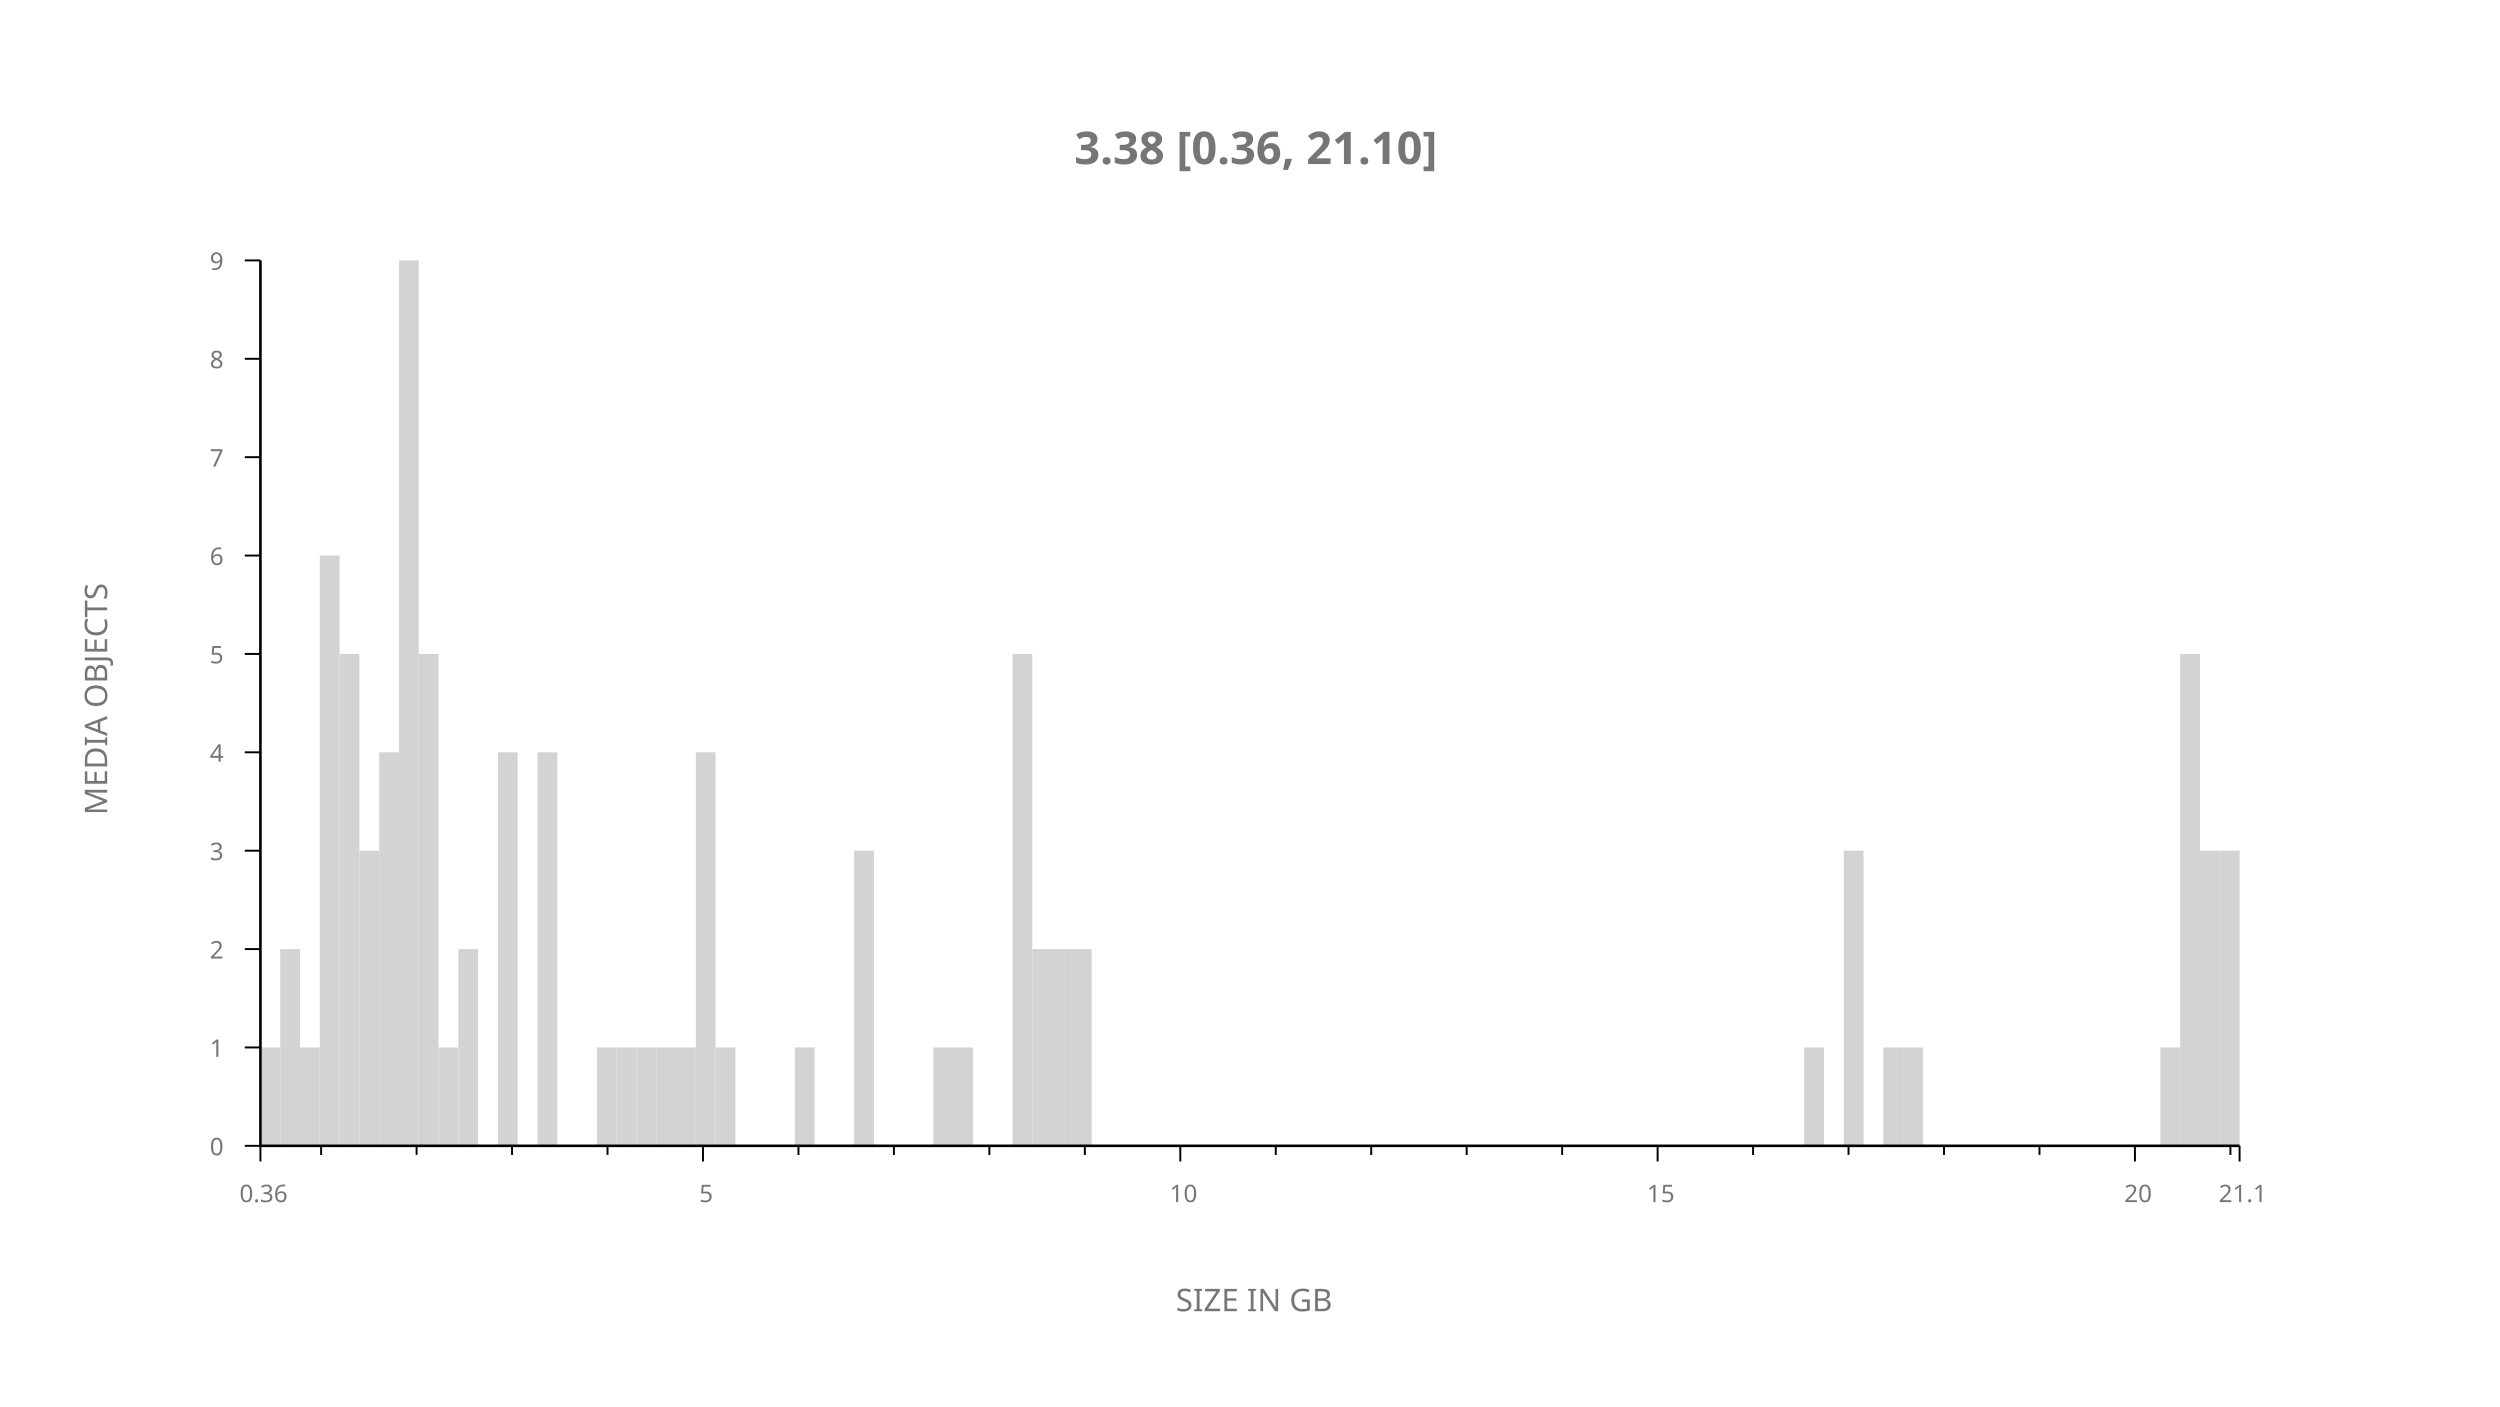
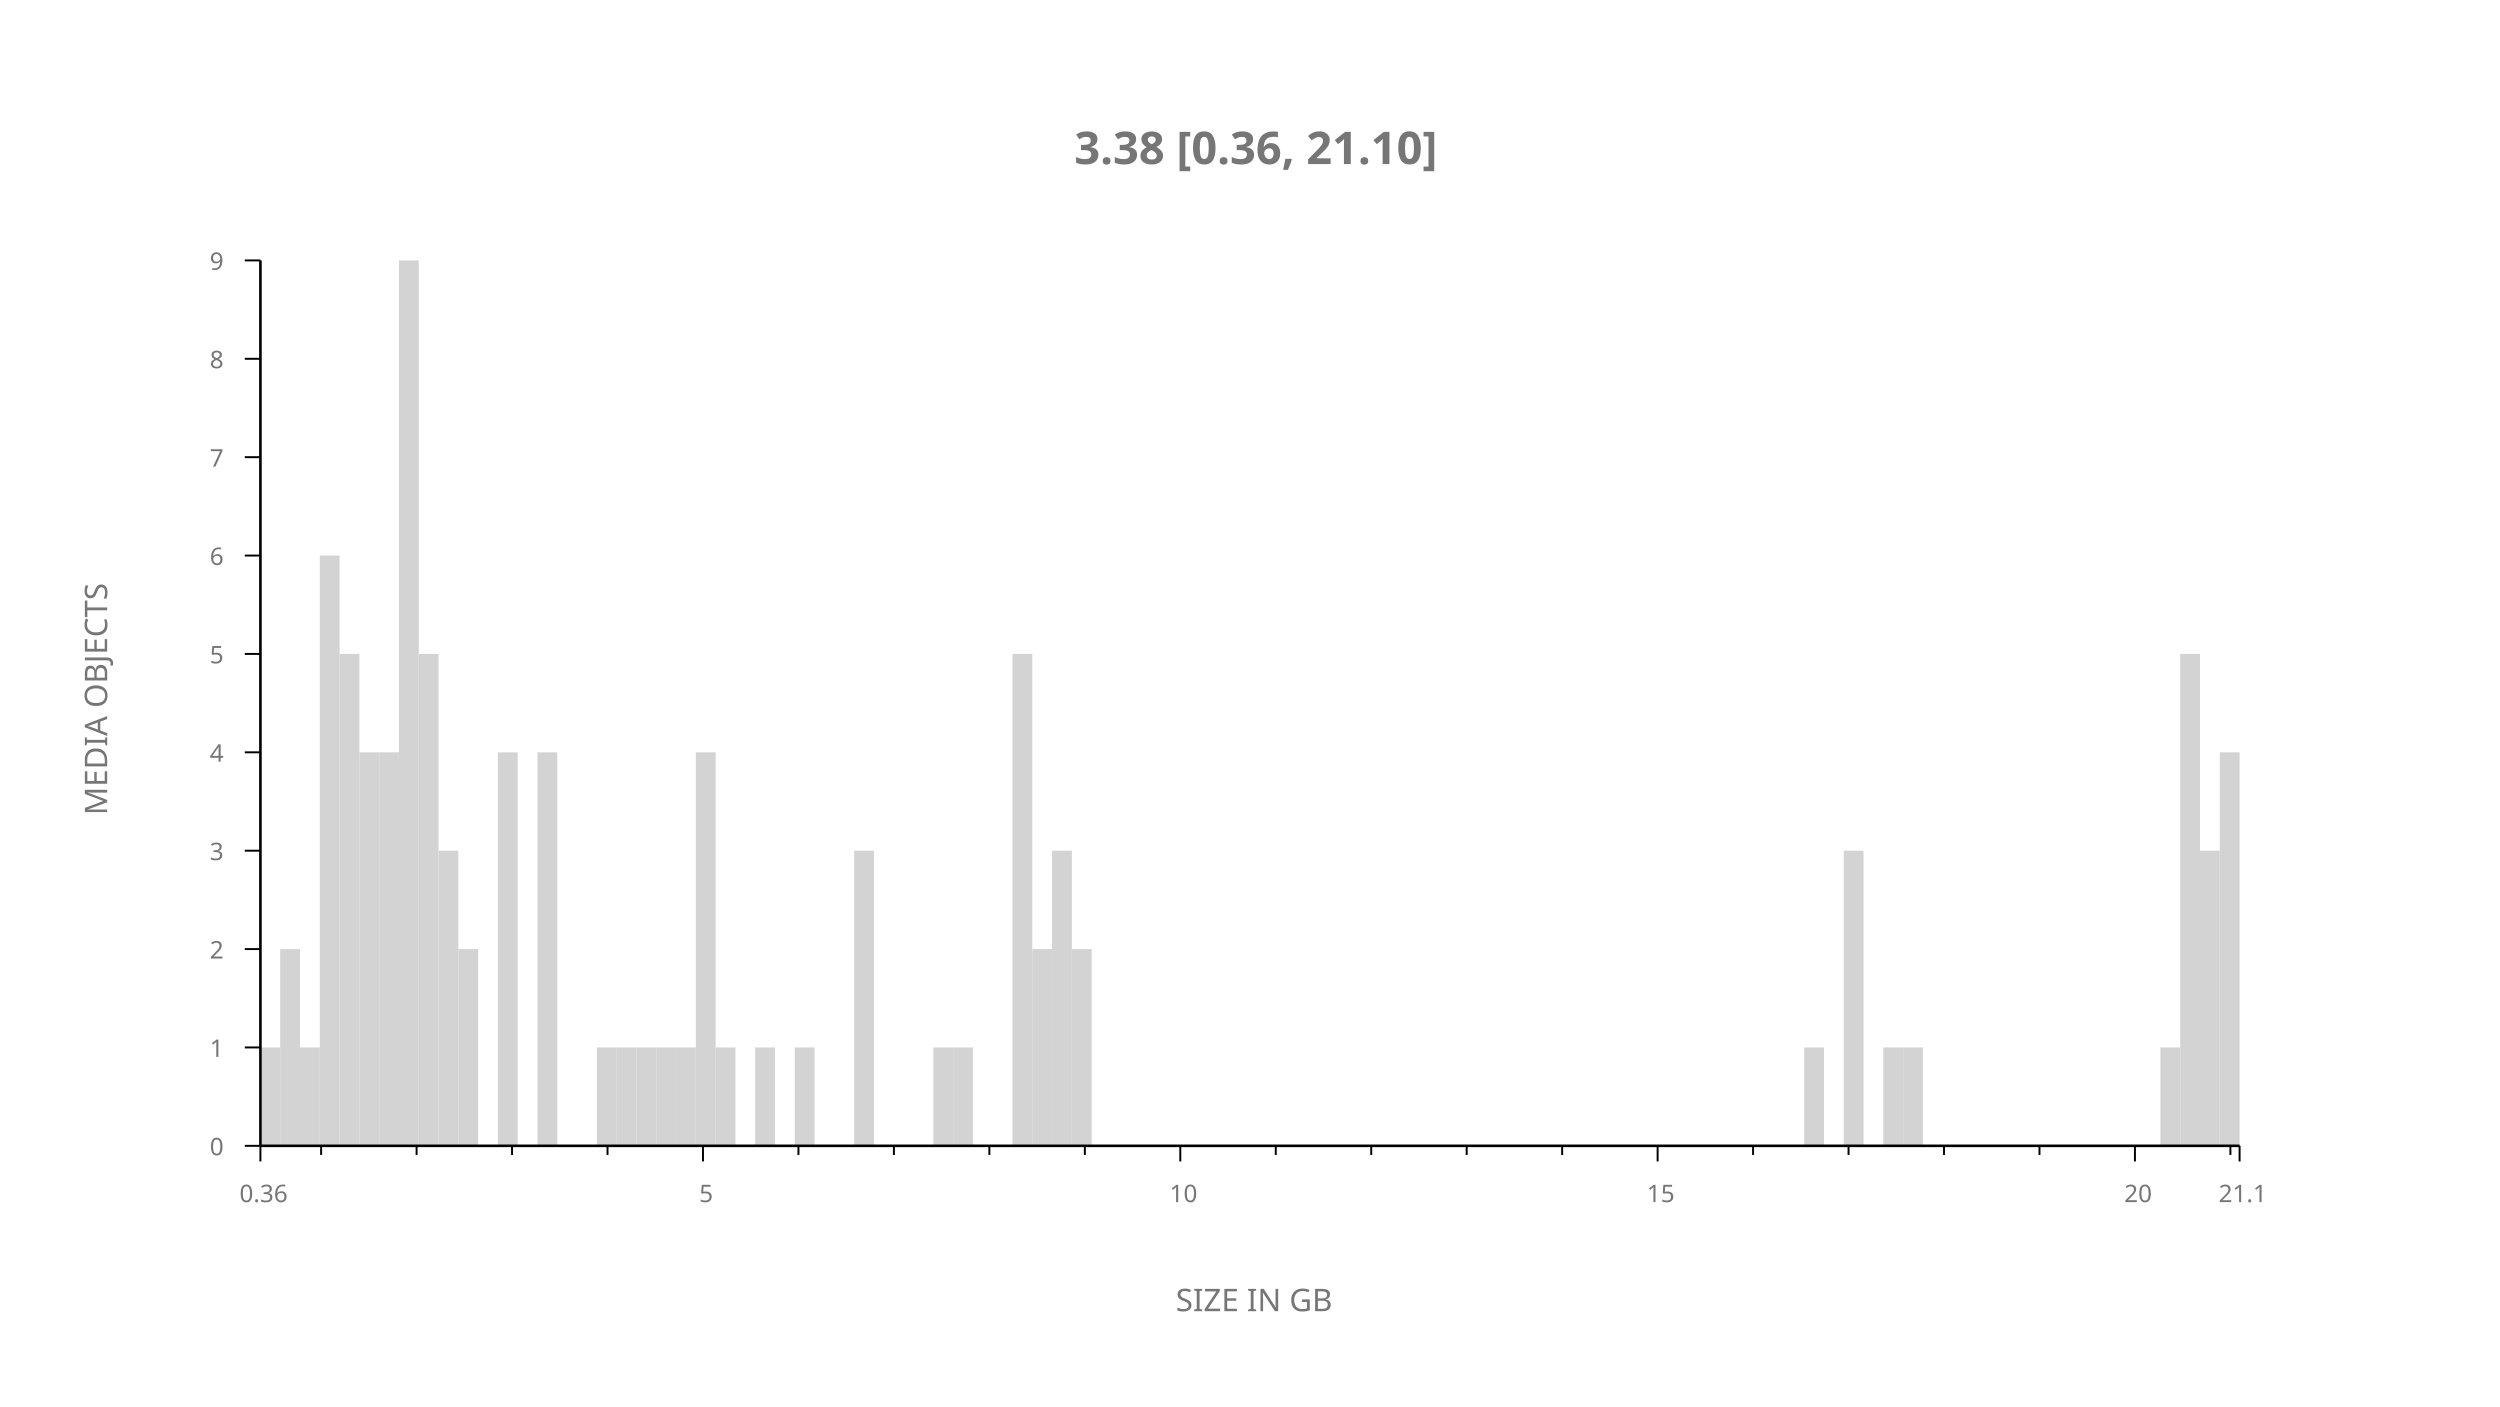
<svg xmlns="http://www.w3.org/2000/svg" xml:space="preserve" id="invite-2026-cumulative-detail-btiha-itemized-by-bytes" x="0px" y="0px" width="1920px" height="1080px" viewBox="0 0 1920 1080" enable-background="new 0 0 1920 1080" role="img">
  <text x="960" y="126" font-family="Atkinson Hyperlegible" font-size="26pt" text-anchor="middle" text-align="center" font-weight="600" font-style="normal" style="fill:rgb(118,118,118); fill-opacity:1; stroke:rgb(118,118,118); stroke-opacity:0; stroke-width:0.5"> 3.38 [0.36, 21.10]</text>
  <g id="histogram-bars">
    <rect x="200" y="804.444" width="15.2" height="75.556" style="fill:rgb(211,211,211); fill-opacity:1; stroke:rgb(211,211,211); stroke-opacity:0; stroke-width:0" />
    <rect x="215.2" y="728.889" width="15.2" height="151.111" style="fill:rgb(211,211,211); fill-opacity:1; stroke:rgb(211,211,211); stroke-opacity:0; stroke-width:0" />
    <rect x="230.4" y="804.444" width="15.2" height="75.556" style="fill:rgb(211,211,211); fill-opacity:1; stroke:rgb(211,211,211); stroke-opacity:0; stroke-width:0" />
    <rect x="245.6" y="426.667" width="15.2" height="453.333" style="fill:rgb(211,211,211); fill-opacity:1; stroke:rgb(211,211,211); stroke-opacity:0; stroke-width:0" />
    <rect x="260.8" y="502.222" width="15.2" height="377.778" style="fill:rgb(211,211,211); fill-opacity:1; stroke:rgb(211,211,211); stroke-opacity:0; stroke-width:0" />
-     <rect x="276" y="653.333" width="15.2" height="226.667" style="fill:rgb(211,211,211); fill-opacity:1; stroke:rgb(211,211,211); stroke-opacity:0; stroke-width:0" />
+     <rect x="276" y="577.778" width="15.2" height="302.222" style="fill:rgb(211,211,211); fill-opacity:1; stroke:rgb(211,211,211); stroke-opacity:0; stroke-width:0" />
    <rect x="291.2" y="577.778" width="15.2" height="302.222" style="fill:rgb(211,211,211); fill-opacity:1; stroke:rgb(211,211,211); stroke-opacity:0; stroke-width:0" />
    <rect x="306.4" y="200" width="15.2" height="680" style="fill:rgb(211,211,211); fill-opacity:1; stroke:rgb(211,211,211); stroke-opacity:0; stroke-width:0" />
    <rect x="321.6" y="502.222" width="15.2" height="377.778" style="fill:rgb(211,211,211); fill-opacity:1; stroke:rgb(211,211,211); stroke-opacity:0; stroke-width:0" />
-     <rect x="336.8" y="804.444" width="15.2" height="75.556" style="fill:rgb(211,211,211); fill-opacity:1; stroke:rgb(211,211,211); stroke-opacity:0; stroke-width:0" />
+     <rect x="336.8" y="653.333" width="15.2" height="226.667" style="fill:rgb(211,211,211); fill-opacity:1; stroke:rgb(211,211,211); stroke-opacity:0; stroke-width:0" />
    <rect x="352" y="728.889" width="15.2" height="151.111" style="fill:rgb(211,211,211); fill-opacity:1; stroke:rgb(211,211,211); stroke-opacity:0; stroke-width:0" />
    <rect x="382.4" y="577.778" width="15.2" height="302.222" style="fill:rgb(211,211,211); fill-opacity:1; stroke:rgb(211,211,211); stroke-opacity:0; stroke-width:0" />
    <rect x="412.8" y="577.778" width="15.2" height="302.222" style="fill:rgb(211,211,211); fill-opacity:1; stroke:rgb(211,211,211); stroke-opacity:0; stroke-width:0" />
    <rect x="458.4" y="804.444" width="15.2" height="75.556" style="fill:rgb(211,211,211); fill-opacity:1; stroke:rgb(211,211,211); stroke-opacity:0; stroke-width:0" />
    <rect x="473.6" y="804.444" width="15.2" height="75.556" style="fill:rgb(211,211,211); fill-opacity:1; stroke:rgb(211,211,211); stroke-opacity:0; stroke-width:0" />
    <rect x="488.8" y="804.444" width="15.2" height="75.556" style="fill:rgb(211,211,211); fill-opacity:1; stroke:rgb(211,211,211); stroke-opacity:0; stroke-width:0" />
    <rect x="504" y="804.444" width="15.2" height="75.556" style="fill:rgb(211,211,211); fill-opacity:1; stroke:rgb(211,211,211); stroke-opacity:0; stroke-width:0" />
    <rect x="519.2" y="804.444" width="15.2" height="75.556" style="fill:rgb(211,211,211); fill-opacity:1; stroke:rgb(211,211,211); stroke-opacity:0; stroke-width:0" />
    <rect x="534.4" y="577.778" width="15.2" height="302.222" style="fill:rgb(211,211,211); fill-opacity:1; stroke:rgb(211,211,211); stroke-opacity:0; stroke-width:0" />
    <rect x="549.6" y="804.444" width="15.2" height="75.556" style="fill:rgb(211,211,211); fill-opacity:1; stroke:rgb(211,211,211); stroke-opacity:0; stroke-width:0" />
+     <rect x="580" y="804.444" width="15.2" height="75.556" style="fill:rgb(211,211,211); fill-opacity:1; stroke:rgb(211,211,211); stroke-opacity:0; stroke-width:0" />
    <rect x="610.4" y="804.444" width="15.2" height="75.556" style="fill:rgb(211,211,211); fill-opacity:1; stroke:rgb(211,211,211); stroke-opacity:0; stroke-width:0" />
    <rect x="656" y="653.333" width="15.2" height="226.667" style="fill:rgb(211,211,211); fill-opacity:1; stroke:rgb(211,211,211); stroke-opacity:0; stroke-width:0" />
    <rect x="716.8" y="804.444" width="15.2" height="75.556" style="fill:rgb(211,211,211); fill-opacity:1; stroke:rgb(211,211,211); stroke-opacity:0; stroke-width:0" />
    <rect x="732" y="804.444" width="15.2" height="75.556" style="fill:rgb(211,211,211); fill-opacity:1; stroke:rgb(211,211,211); stroke-opacity:0; stroke-width:0" />
    <rect x="777.6" y="502.222" width="15.2" height="377.778" style="fill:rgb(211,211,211); fill-opacity:1; stroke:rgb(211,211,211); stroke-opacity:0; stroke-width:0" />
    <rect x="792.8" y="728.889" width="15.2" height="151.111" style="fill:rgb(211,211,211); fill-opacity:1; stroke:rgb(211,211,211); stroke-opacity:0; stroke-width:0" />
-     <rect x="808" y="728.889" width="15.2" height="151.111" style="fill:rgb(211,211,211); fill-opacity:1; stroke:rgb(211,211,211); stroke-opacity:0; stroke-width:0" />
+     <rect x="808" y="653.333" width="15.2" height="226.667" style="fill:rgb(211,211,211); fill-opacity:1; stroke:rgb(211,211,211); stroke-opacity:0; stroke-width:0" />
    <rect x="823.2" y="728.889" width="15.2" height="151.111" style="fill:rgb(211,211,211); fill-opacity:1; stroke:rgb(211,211,211); stroke-opacity:0; stroke-width:0" />
    <rect x="1385.6" y="804.444" width="15.2" height="75.556" style="fill:rgb(211,211,211); fill-opacity:1; stroke:rgb(211,211,211); stroke-opacity:0; stroke-width:0" />
    <rect x="1416" y="653.333" width="15.2" height="226.667" style="fill:rgb(211,211,211); fill-opacity:1; stroke:rgb(211,211,211); stroke-opacity:0; stroke-width:0" />
    <rect x="1446.4" y="804.444" width="15.2" height="75.556" style="fill:rgb(211,211,211); fill-opacity:1; stroke:rgb(211,211,211); stroke-opacity:0; stroke-width:0" />
    <rect x="1461.6" y="804.444" width="15.2" height="75.556" style="fill:rgb(211,211,211); fill-opacity:1; stroke:rgb(211,211,211); stroke-opacity:0; stroke-width:0" />
    <rect x="1659.2" y="804.444" width="15.2" height="75.556" style="fill:rgb(211,211,211); fill-opacity:1; stroke:rgb(211,211,211); stroke-opacity:0; stroke-width:0" />
    <rect x="1674.4" y="502.222" width="15.2" height="377.778" style="fill:rgb(211,211,211); fill-opacity:1; stroke:rgb(211,211,211); stroke-opacity:0; stroke-width:0" />
    <rect x="1689.6" y="653.333" width="15.2" height="226.667" style="fill:rgb(211,211,211); fill-opacity:1; stroke:rgb(211,211,211); stroke-opacity:0; stroke-width:0" />
-     <rect x="1704.8" y="653.333" width="15.2" height="226.667" style="fill:rgb(211,211,211); fill-opacity:1; stroke:rgb(211,211,211); stroke-opacity:0; stroke-width:0" />
+     <rect x="1704.8" y="577.778" width="15.2" height="302.222" style="fill:rgb(211,211,211); fill-opacity:1; stroke:rgb(211,211,211); stroke-opacity:0; stroke-width:0" />
  </g>
  <g id="axes-lines">
    <line x1="200" y1="880" x2="1720" y2="880" style="fill:rgb(0,0,0); fill-opacity:0; stroke:rgb(0,0,0); stroke-opacity:1; stroke-width:2" />
    <line x1="200" y1="880" x2="200" y2="200" style="fill:rgb(0,0,0); fill-opacity:0; stroke:rgb(0,0,0); stroke-opacity:1; stroke-width:2" />
    <text x="960" y="1007" font-family="Atkinson Hyperlegible" font-size="18pt" text-anchor="middle" text-align="center" font-weight="500" font-style="normal" style="fill:rgb(118,118,118); fill-opacity:1; stroke:rgb(118,118,118); stroke-opacity:0; stroke-width:0.5"> SIZE IN GB</text>
    <text x="73" y="540" font-family="Atkinson Hyperlegible" font-size="18pt" text-anchor="middle" text-align="center" dominant-baseline="central" font-weight="500" font-style="normal" style="fill:rgb(118,118,118); fill-opacity:1; stroke:rgb(118,118,118); stroke-opacity:0; stroke-width:0.5" transform="rotate(-90,73,540)"> MEDIA OBJECTS</text>
  </g>
  <g id="tic-x-minor">
    <line x1="246.623" y1="880" x2="246.623" y2="887" style="fill:rgb(0,0,0); fill-opacity:0; stroke:rgb(0,0,0); stroke-opacity:1; stroke-width:1.5" />
    <line x1="319.939" y1="880" x2="319.939" y2="887" style="fill:rgb(0,0,0); fill-opacity:0; stroke:rgb(0,0,0); stroke-opacity:1; stroke-width:1.5" />
    <line x1="393.255" y1="880" x2="393.255" y2="887" style="fill:rgb(0,0,0); fill-opacity:0; stroke:rgb(0,0,0); stroke-opacity:1; stroke-width:1.5" />
    <line x1="466.571" y1="880" x2="466.571" y2="887" style="fill:rgb(0,0,0); fill-opacity:0; stroke:rgb(0,0,0); stroke-opacity:1; stroke-width:1.5" />
    <line x1="613.204" y1="880" x2="613.204" y2="887" style="fill:rgb(0,0,0); fill-opacity:0; stroke:rgb(0,0,0); stroke-opacity:1; stroke-width:1.5" />
    <line x1="686.52" y1="880" x2="686.52" y2="887" style="fill:rgb(0,0,0); fill-opacity:0; stroke:rgb(0,0,0); stroke-opacity:1; stroke-width:1.5" />
    <line x1="759.836" y1="880" x2="759.836" y2="887" style="fill:rgb(0,0,0); fill-opacity:0; stroke:rgb(0,0,0); stroke-opacity:1; stroke-width:1.5" />
    <line x1="833.152" y1="880" x2="833.152" y2="887" style="fill:rgb(0,0,0); fill-opacity:0; stroke:rgb(0,0,0); stroke-opacity:1; stroke-width:1.5" />
    <line x1="979.784" y1="880" x2="979.784" y2="887" style="fill:rgb(0,0,0); fill-opacity:0; stroke:rgb(0,0,0); stroke-opacity:1; stroke-width:1.5" />
    <line x1="1053.101" y1="880" x2="1053.101" y2="887" style="fill:rgb(0,0,0); fill-opacity:0; stroke:rgb(0,0,0); stroke-opacity:1; stroke-width:1.5" />
    <line x1="1126.417" y1="880" x2="1126.417" y2="887" style="fill:rgb(0,0,0); fill-opacity:0; stroke:rgb(0,0,0); stroke-opacity:1; stroke-width:1.5" />
    <line x1="1199.733" y1="880" x2="1199.733" y2="887" style="fill:rgb(0,0,0); fill-opacity:0; stroke:rgb(0,0,0); stroke-opacity:1; stroke-width:1.5" />
    <line x1="1346.365" y1="880" x2="1346.365" y2="887" style="fill:rgb(0,0,0); fill-opacity:0; stroke:rgb(0,0,0); stroke-opacity:1; stroke-width:1.5" />
    <line x1="1419.682" y1="880" x2="1419.682" y2="887" style="fill:rgb(0,0,0); fill-opacity:0; stroke:rgb(0,0,0); stroke-opacity:1; stroke-width:1.5" />
    <line x1="1492.998" y1="880" x2="1492.998" y2="887" style="fill:rgb(0,0,0); fill-opacity:0; stroke:rgb(0,0,0); stroke-opacity:1; stroke-width:1.5" />
    <line x1="1566.314" y1="880" x2="1566.314" y2="887" style="fill:rgb(0,0,0); fill-opacity:0; stroke:rgb(0,0,0); stroke-opacity:1; stroke-width:1.5" />
    <line x1="1712.946" y1="880" x2="1712.946" y2="887" style="fill:rgb(0,0,0); fill-opacity:0; stroke:rgb(0,0,0); stroke-opacity:1; stroke-width:1.5" />
  </g>
  <g id="tic-x-labels">
    <line x1="200" y1="880" x2="200" y2="892" style="fill:rgb(0,0,0); fill-opacity:0; stroke:rgb(0,0,0); stroke-opacity:1; stroke-width:1.5" />
    <text x="200" y="916" font-family="Atkinson Hyperlegible" font-size="14pt" text-anchor="middle" text-align="center" dominant-baseline="central" font-weight="400" font-style="normal" style="fill:rgb(118,118,118); fill-opacity:1; stroke:rgb(118,118,118); stroke-opacity:0; stroke-width:0.5"> 0.36</text>
    <line x1="539.887" y1="880" x2="539.887" y2="892" style="fill:rgb(0,0,0); fill-opacity:0; stroke:rgb(0,0,0); stroke-opacity:1; stroke-width:1.5" />
    <text x="539.887" y="916" font-family="Atkinson Hyperlegible" font-size="14pt" text-anchor="middle" text-align="center" dominant-baseline="central" font-weight="400" font-style="normal" style="fill:rgb(118,118,118); fill-opacity:1; stroke:rgb(118,118,118); stroke-opacity:0; stroke-width:0.5"> 5</text>
    <line x1="906.468" y1="880" x2="906.468" y2="892" style="fill:rgb(0,0,0); fill-opacity:0; stroke:rgb(0,0,0); stroke-opacity:1; stroke-width:1.5" />
    <text x="906.468" y="916" font-family="Atkinson Hyperlegible" font-size="14pt" text-anchor="middle" text-align="center" dominant-baseline="central" font-weight="400" font-style="normal" style="fill:rgb(118,118,118); fill-opacity:1; stroke:rgb(118,118,118); stroke-opacity:0; stroke-width:0.5"> 10</text>
    <line x1="1273.049" y1="880" x2="1273.049" y2="892" style="fill:rgb(0,0,0); fill-opacity:0; stroke:rgb(0,0,0); stroke-opacity:1; stroke-width:1.5" />
    <text x="1273.049" y="916" font-family="Atkinson Hyperlegible" font-size="14pt" text-anchor="middle" text-align="center" dominant-baseline="central" font-weight="400" font-style="normal" style="fill:rgb(118,118,118); fill-opacity:1; stroke:rgb(118,118,118); stroke-opacity:0; stroke-width:0.5"> 15</text>
    <line x1="1639.63" y1="880" x2="1639.63" y2="892" style="fill:rgb(0,0,0); fill-opacity:0; stroke:rgb(0,0,0); stroke-opacity:1; stroke-width:1.5" />
    <text x="1639.63" y="916" font-family="Atkinson Hyperlegible" font-size="14pt" text-anchor="middle" text-align="center" dominant-baseline="central" font-weight="400" font-style="normal" style="fill:rgb(118,118,118); fill-opacity:1; stroke:rgb(118,118,118); stroke-opacity:0; stroke-width:0.5"> 20</text>
    <line x1="1720" y1="880" x2="1720" y2="892" style="fill:rgb(0,0,0); fill-opacity:0; stroke:rgb(0,0,0); stroke-opacity:1; stroke-width:1.5" />
    <text x="1720" y="916" font-family="Atkinson Hyperlegible" font-size="14pt" text-anchor="middle" text-align="center" dominant-baseline="central" font-weight="400" font-style="normal" style="fill:rgb(118,118,118); fill-opacity:1; stroke:rgb(118,118,118); stroke-opacity:0; stroke-width:0.5"> 21.1</text>
  </g>
  <g id="tic-y-labels">
    <line x1="188" y1="880" x2="200" y2="880" style="fill:rgb(0,0,0); fill-opacity:0; stroke:rgb(0,0,0); stroke-opacity:1; stroke-width:1.5" />
    <text x="164" y="880" font-family="Atkinson Hyperlegible" font-size="14pt" text-anchor="middle" text-align="center" dominant-baseline="central" font-weight="400" font-style="normal" style="fill:rgb(118,118,118); fill-opacity:1; stroke:rgb(118,118,118); stroke-opacity:0; stroke-width:0.5"> 0</text>
    <line x1="188" y1="804.444" x2="200" y2="804.444" style="fill:rgb(0,0,0); fill-opacity:0; stroke:rgb(0,0,0); stroke-opacity:1; stroke-width:1.5" />
    <text x="164" y="804.444" font-family="Atkinson Hyperlegible" font-size="14pt" text-anchor="middle" text-align="center" dominant-baseline="central" font-weight="400" font-style="normal" style="fill:rgb(118,118,118); fill-opacity:1; stroke:rgb(118,118,118); stroke-opacity:0; stroke-width:0.5"> 1</text>
    <line x1="188" y1="728.889" x2="200" y2="728.889" style="fill:rgb(0,0,0); fill-opacity:0; stroke:rgb(0,0,0); stroke-opacity:1; stroke-width:1.5" />
    <text x="164" y="728.889" font-family="Atkinson Hyperlegible" font-size="14pt" text-anchor="middle" text-align="center" dominant-baseline="central" font-weight="400" font-style="normal" style="fill:rgb(118,118,118); fill-opacity:1; stroke:rgb(118,118,118); stroke-opacity:0; stroke-width:0.5"> 2</text>
    <line x1="188" y1="653.333" x2="200" y2="653.333" style="fill:rgb(0,0,0); fill-opacity:0; stroke:rgb(0,0,0); stroke-opacity:1; stroke-width:1.5" />
    <text x="164" y="653.333" font-family="Atkinson Hyperlegible" font-size="14pt" text-anchor="middle" text-align="center" dominant-baseline="central" font-weight="400" font-style="normal" style="fill:rgb(118,118,118); fill-opacity:1; stroke:rgb(118,118,118); stroke-opacity:0; stroke-width:0.5"> 3</text>
    <line x1="188" y1="577.778" x2="200" y2="577.778" style="fill:rgb(0,0,0); fill-opacity:0; stroke:rgb(0,0,0); stroke-opacity:1; stroke-width:1.5" />
    <text x="164" y="577.778" font-family="Atkinson Hyperlegible" font-size="14pt" text-anchor="middle" text-align="center" dominant-baseline="central" font-weight="400" font-style="normal" style="fill:rgb(118,118,118); fill-opacity:1; stroke:rgb(118,118,118); stroke-opacity:0; stroke-width:0.5"> 4</text>
    <line x1="188" y1="502.222" x2="200" y2="502.222" style="fill:rgb(0,0,0); fill-opacity:0; stroke:rgb(0,0,0); stroke-opacity:1; stroke-width:1.5" />
    <text x="164" y="502.222" font-family="Atkinson Hyperlegible" font-size="14pt" text-anchor="middle" text-align="center" dominant-baseline="central" font-weight="400" font-style="normal" style="fill:rgb(118,118,118); fill-opacity:1; stroke:rgb(118,118,118); stroke-opacity:0; stroke-width:0.5"> 5</text>
    <line x1="188" y1="426.667" x2="200" y2="426.667" style="fill:rgb(0,0,0); fill-opacity:0; stroke:rgb(0,0,0); stroke-opacity:1; stroke-width:1.5" />
    <text x="164" y="426.667" font-family="Atkinson Hyperlegible" font-size="14pt" text-anchor="middle" text-align="center" dominant-baseline="central" font-weight="400" font-style="normal" style="fill:rgb(118,118,118); fill-opacity:1; stroke:rgb(118,118,118); stroke-opacity:0; stroke-width:0.5"> 6</text>
    <line x1="188" y1="351.111" x2="200" y2="351.111" style="fill:rgb(0,0,0); fill-opacity:0; stroke:rgb(0,0,0); stroke-opacity:1; stroke-width:1.5" />
    <text x="164" y="351.111" font-family="Atkinson Hyperlegible" font-size="14pt" text-anchor="middle" text-align="center" dominant-baseline="central" font-weight="400" font-style="normal" style="fill:rgb(118,118,118); fill-opacity:1; stroke:rgb(118,118,118); stroke-opacity:0; stroke-width:0.5"> 7</text>
    <line x1="188" y1="275.556" x2="200" y2="275.556" style="fill:rgb(0,0,0); fill-opacity:0; stroke:rgb(0,0,0); stroke-opacity:1; stroke-width:1.5" />
    <text x="164" y="275.556" font-family="Atkinson Hyperlegible" font-size="14pt" text-anchor="middle" text-align="center" dominant-baseline="central" font-weight="400" font-style="normal" style="fill:rgb(118,118,118); fill-opacity:1; stroke:rgb(118,118,118); stroke-opacity:0; stroke-width:0.5"> 8</text>
    <line x1="188" y1="200" x2="200" y2="200" style="fill:rgb(0,0,0); fill-opacity:0; stroke:rgb(0,0,0); stroke-opacity:1; stroke-width:1.5" />
    <text x="164" y="200" font-family="Atkinson Hyperlegible" font-size="14pt" text-anchor="middle" text-align="center" dominant-baseline="central" font-weight="400" font-style="normal" style="fill:rgb(118,118,118); fill-opacity:1; stroke:rgb(118,118,118); stroke-opacity:0; stroke-width:0.5"> 9</text>
  </g>
</svg>
